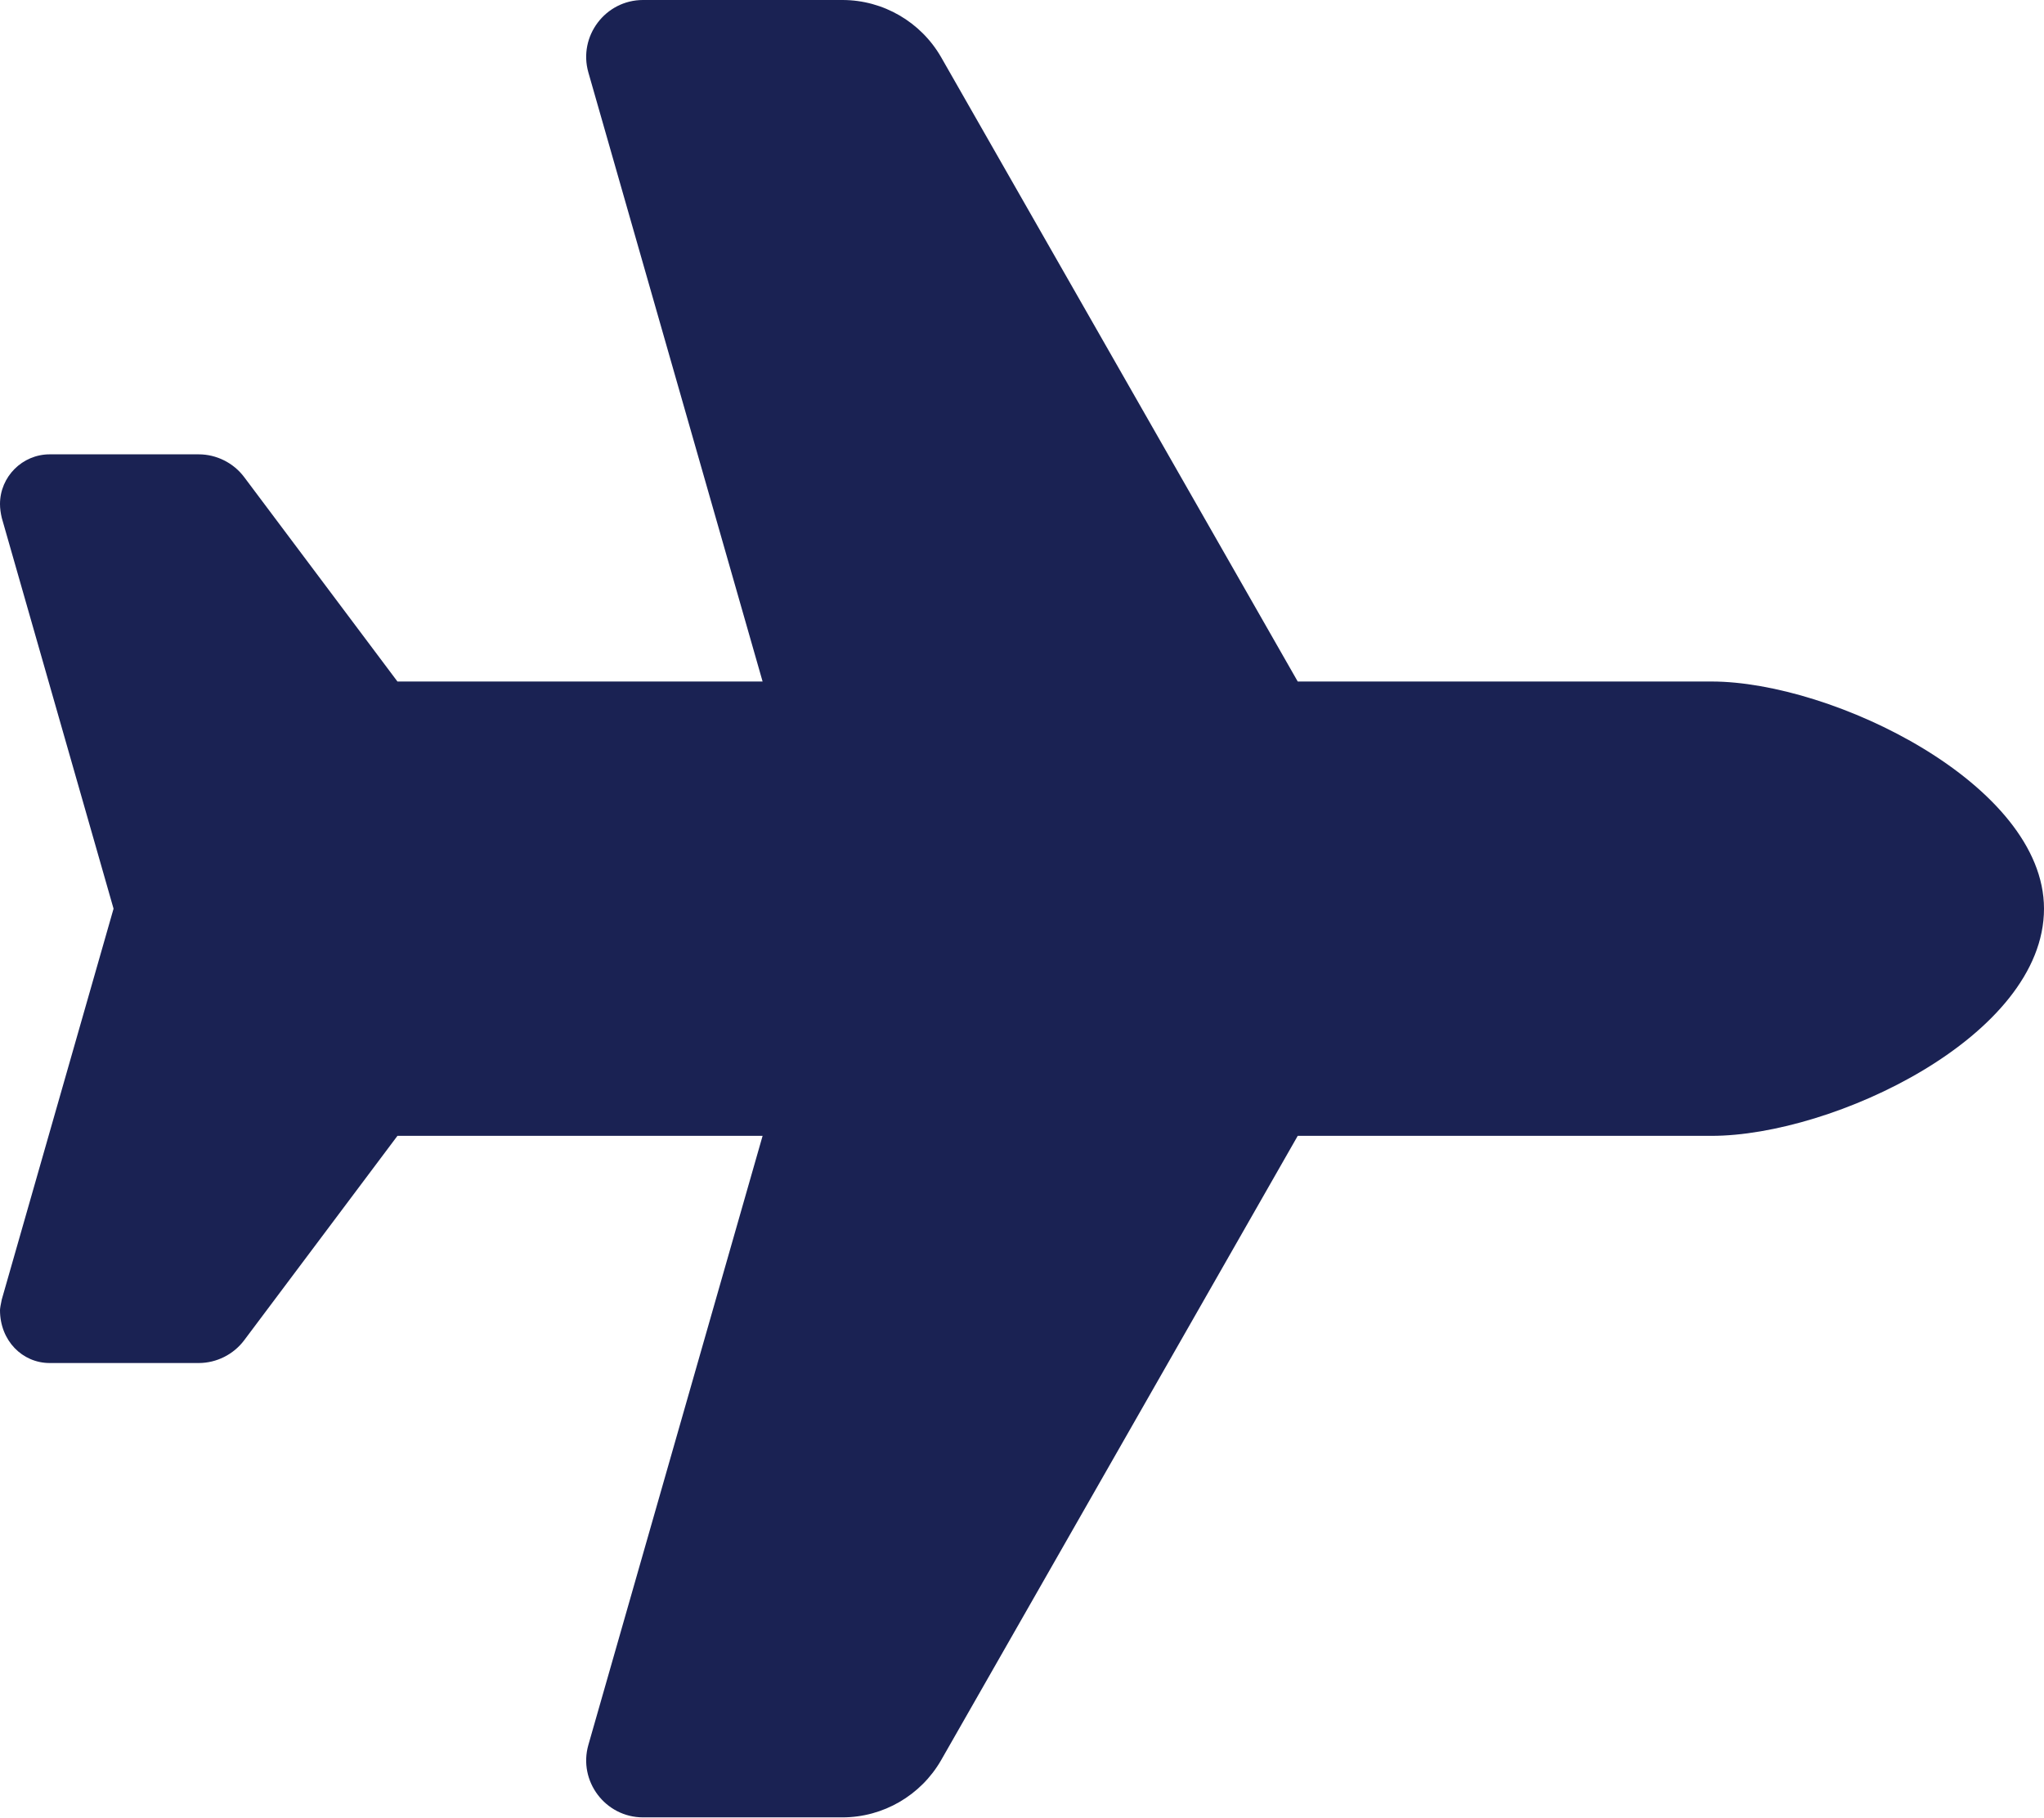
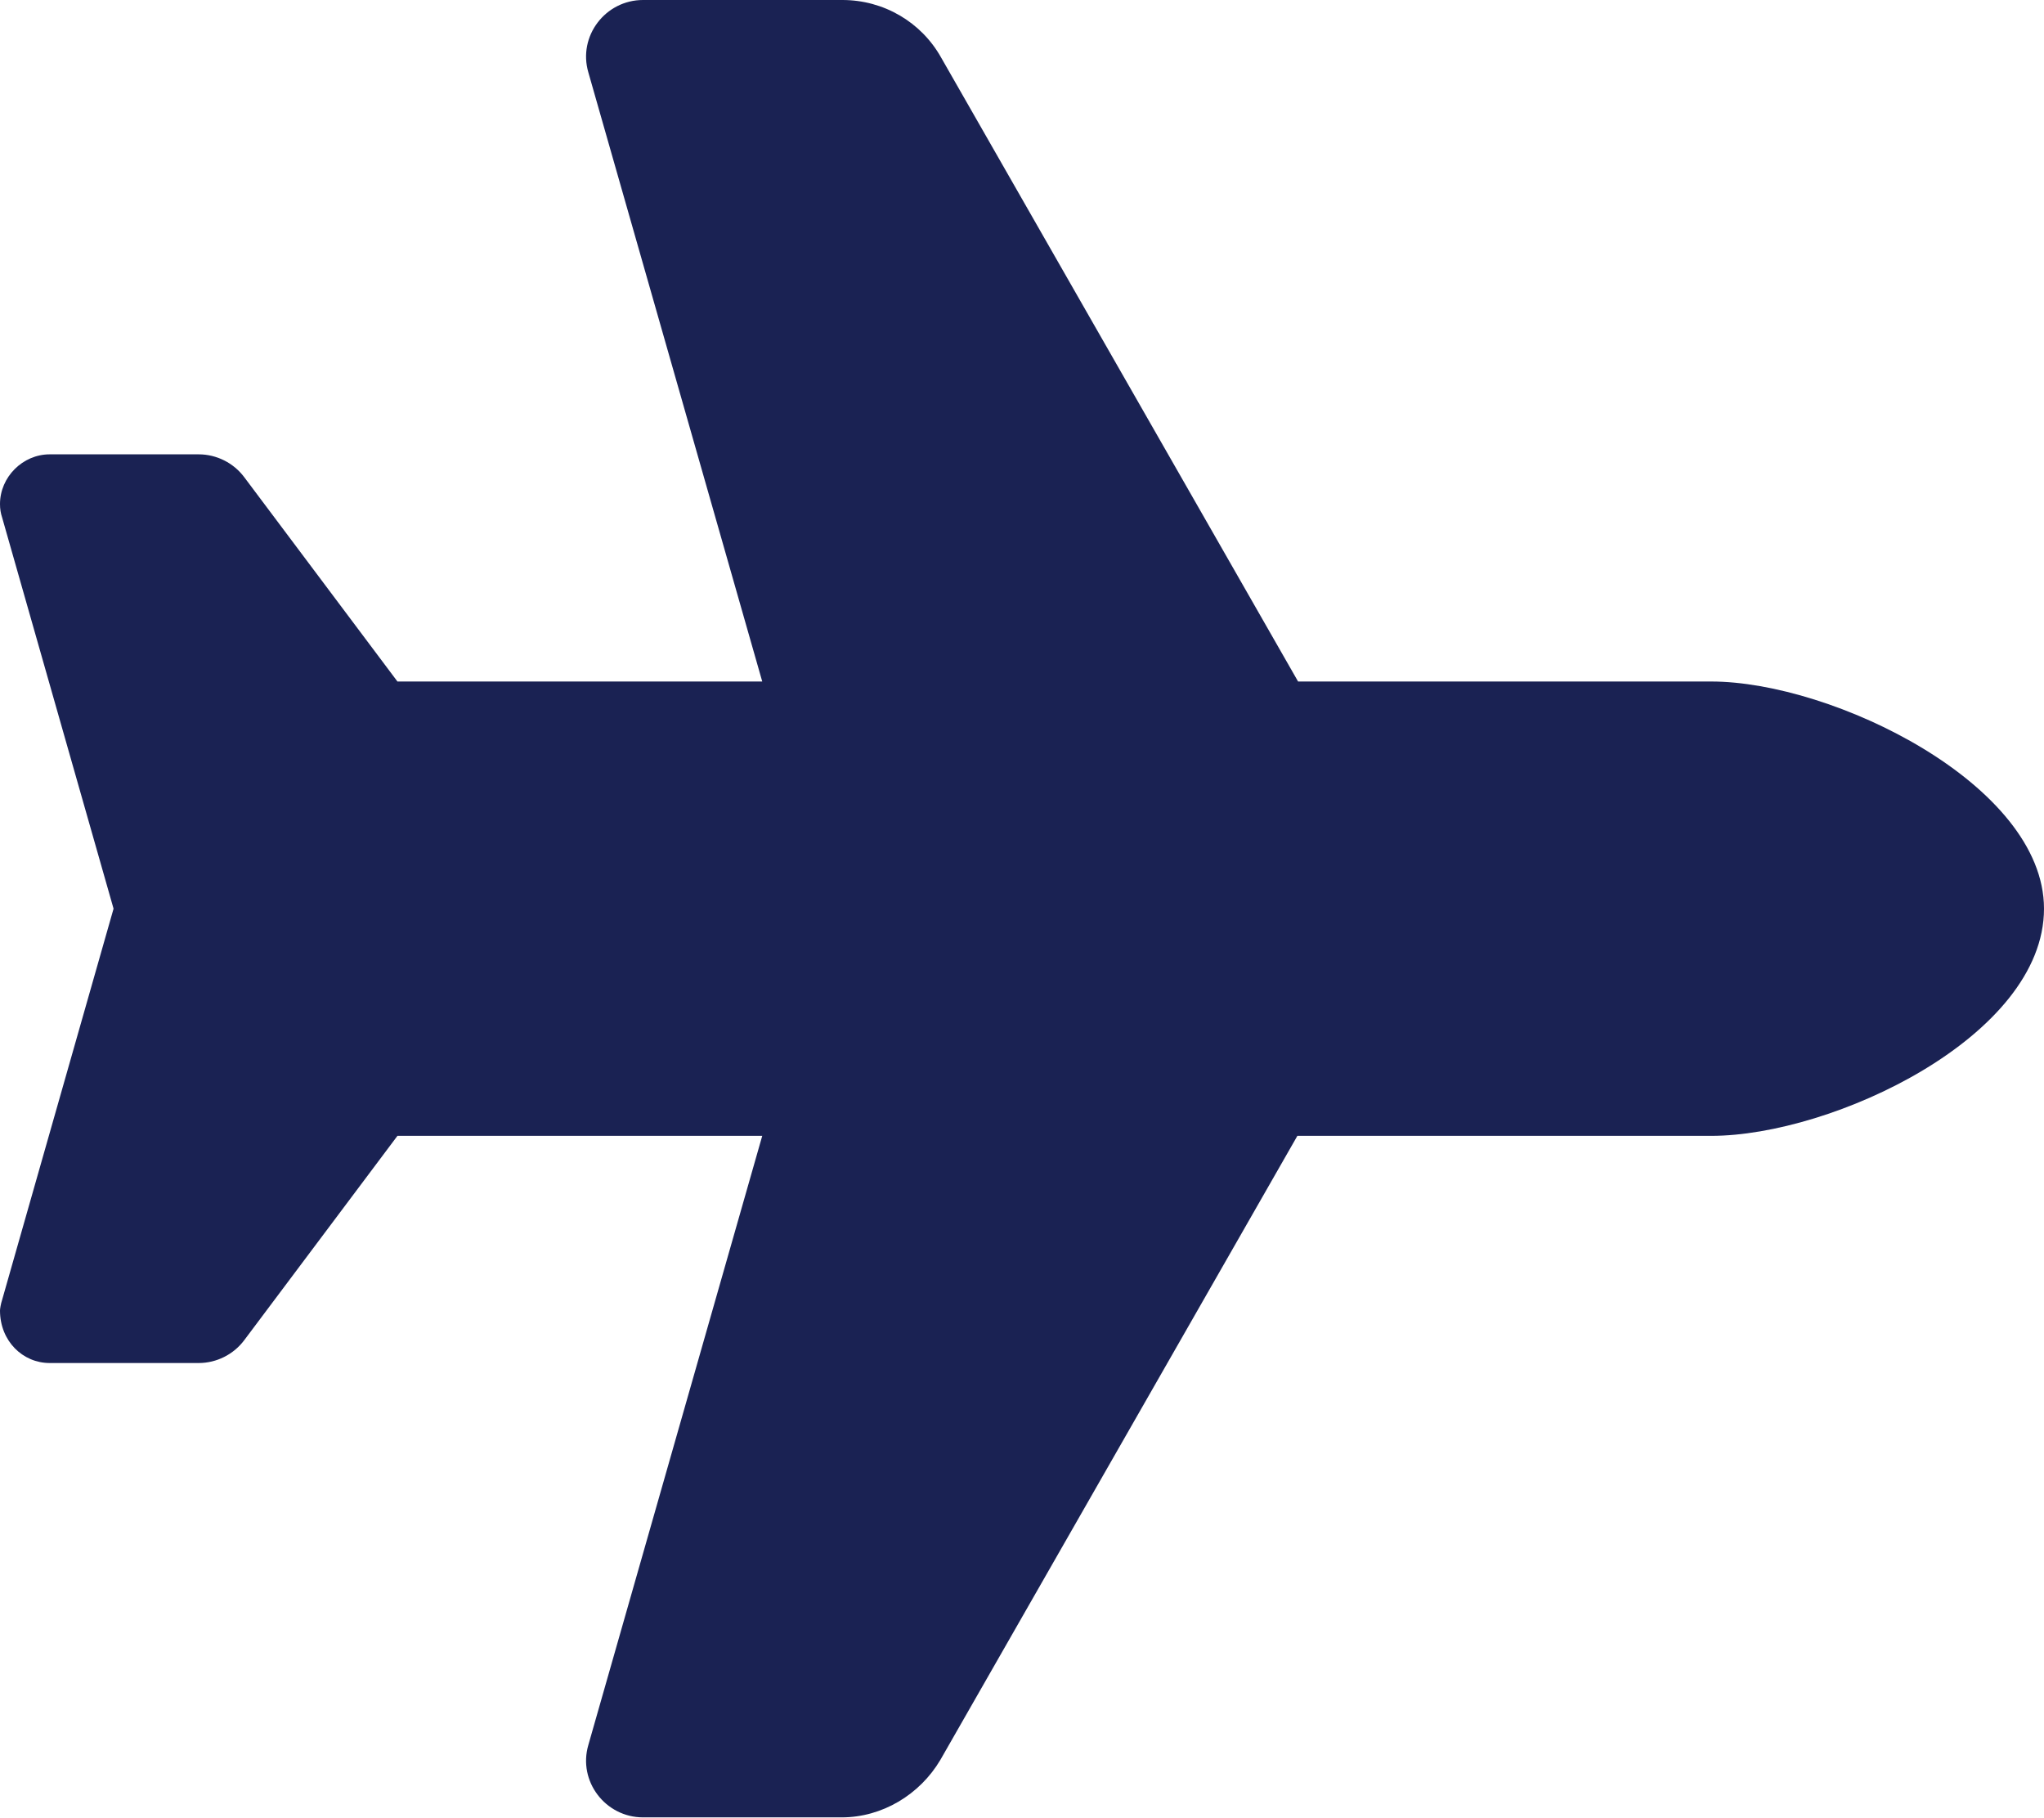
- <svg xmlns="http://www.w3.org/2000/svg" version="1.1" id="Capa_1" x="0px" y="0px" viewBox="0 0 576 512" style="enable-background:new 0 0 576 512;" xml:space="preserve">
+ <svg xmlns="http://www.w3.org/2000/svg" version="1.1" id="Capa_1" x="0px" y="0px" viewBox="0 0 288 256" style="enable-background:new 0 0 288 256;" xml:space="preserve">
  <style type="text/css">
	.st0{fill:#1A2253;}
</style>
-   <path class="st0" d="M482.3,192c34.2,0,93.7,29,93.7,64c0,36-59.5,64-93.7,64H365.7L265.2,495.9c-5.7,9.9-16.3,16.1-27.8,16.1h-56.2  c-10.6,0-18.3-10.2-15.4-20.4L214.9,320H112l-43.2,57.6c-3,4-7.8,6.4-12.8,6.4H14c-7.7,0-14-6.3-14-14.9c0-0.4,0.2-1.7,0.5-3L32,256  L0.5,145.9C0.2,144.6,0,143.3,0,142c0-7.7,6.3-14,14-14h42c5,0,9.8,2.4,12.8,6.4L112,192h102.9L165.8,20.4  C162.9,10.2,170.6,0,181.2,0h56.2c11.5,0,22.1,6.2,27.8,16.1L365.7,192H482.3z" />
+   <path class="st0" d="M241.1,96c17.1,0,46.9,14.5,46.9,32c0,18-29.8,32-46.9,32h-58.3l-50.3,87.9c-2.9,4.9-8.2,8.1-13.9,8.1H90.6  c-5.3,0-9.2-5.1-7.7-10.2l24.5-85.8H56l-21.6,28.8c-1.5,2-3.9,3.2-6.4,3.2H7c-3.8,0-7-3.1-7-7.4c0-0.2,0.1-0.9,0.3-1.5L16,128  L0.3,72.9C0.1,72.3,0,71.7,0,71c0-3.8,3.2-7,7-7h21c2.5,0,4.9,1.2,6.4,3.2L56,96h51.4L82.9,10.2C81.4,5.1,85.3,0,90.6,0h28.1  c5.8,0,11.1,3.1,13.9,8.1L182.9,96H241.1z" />
</svg>
